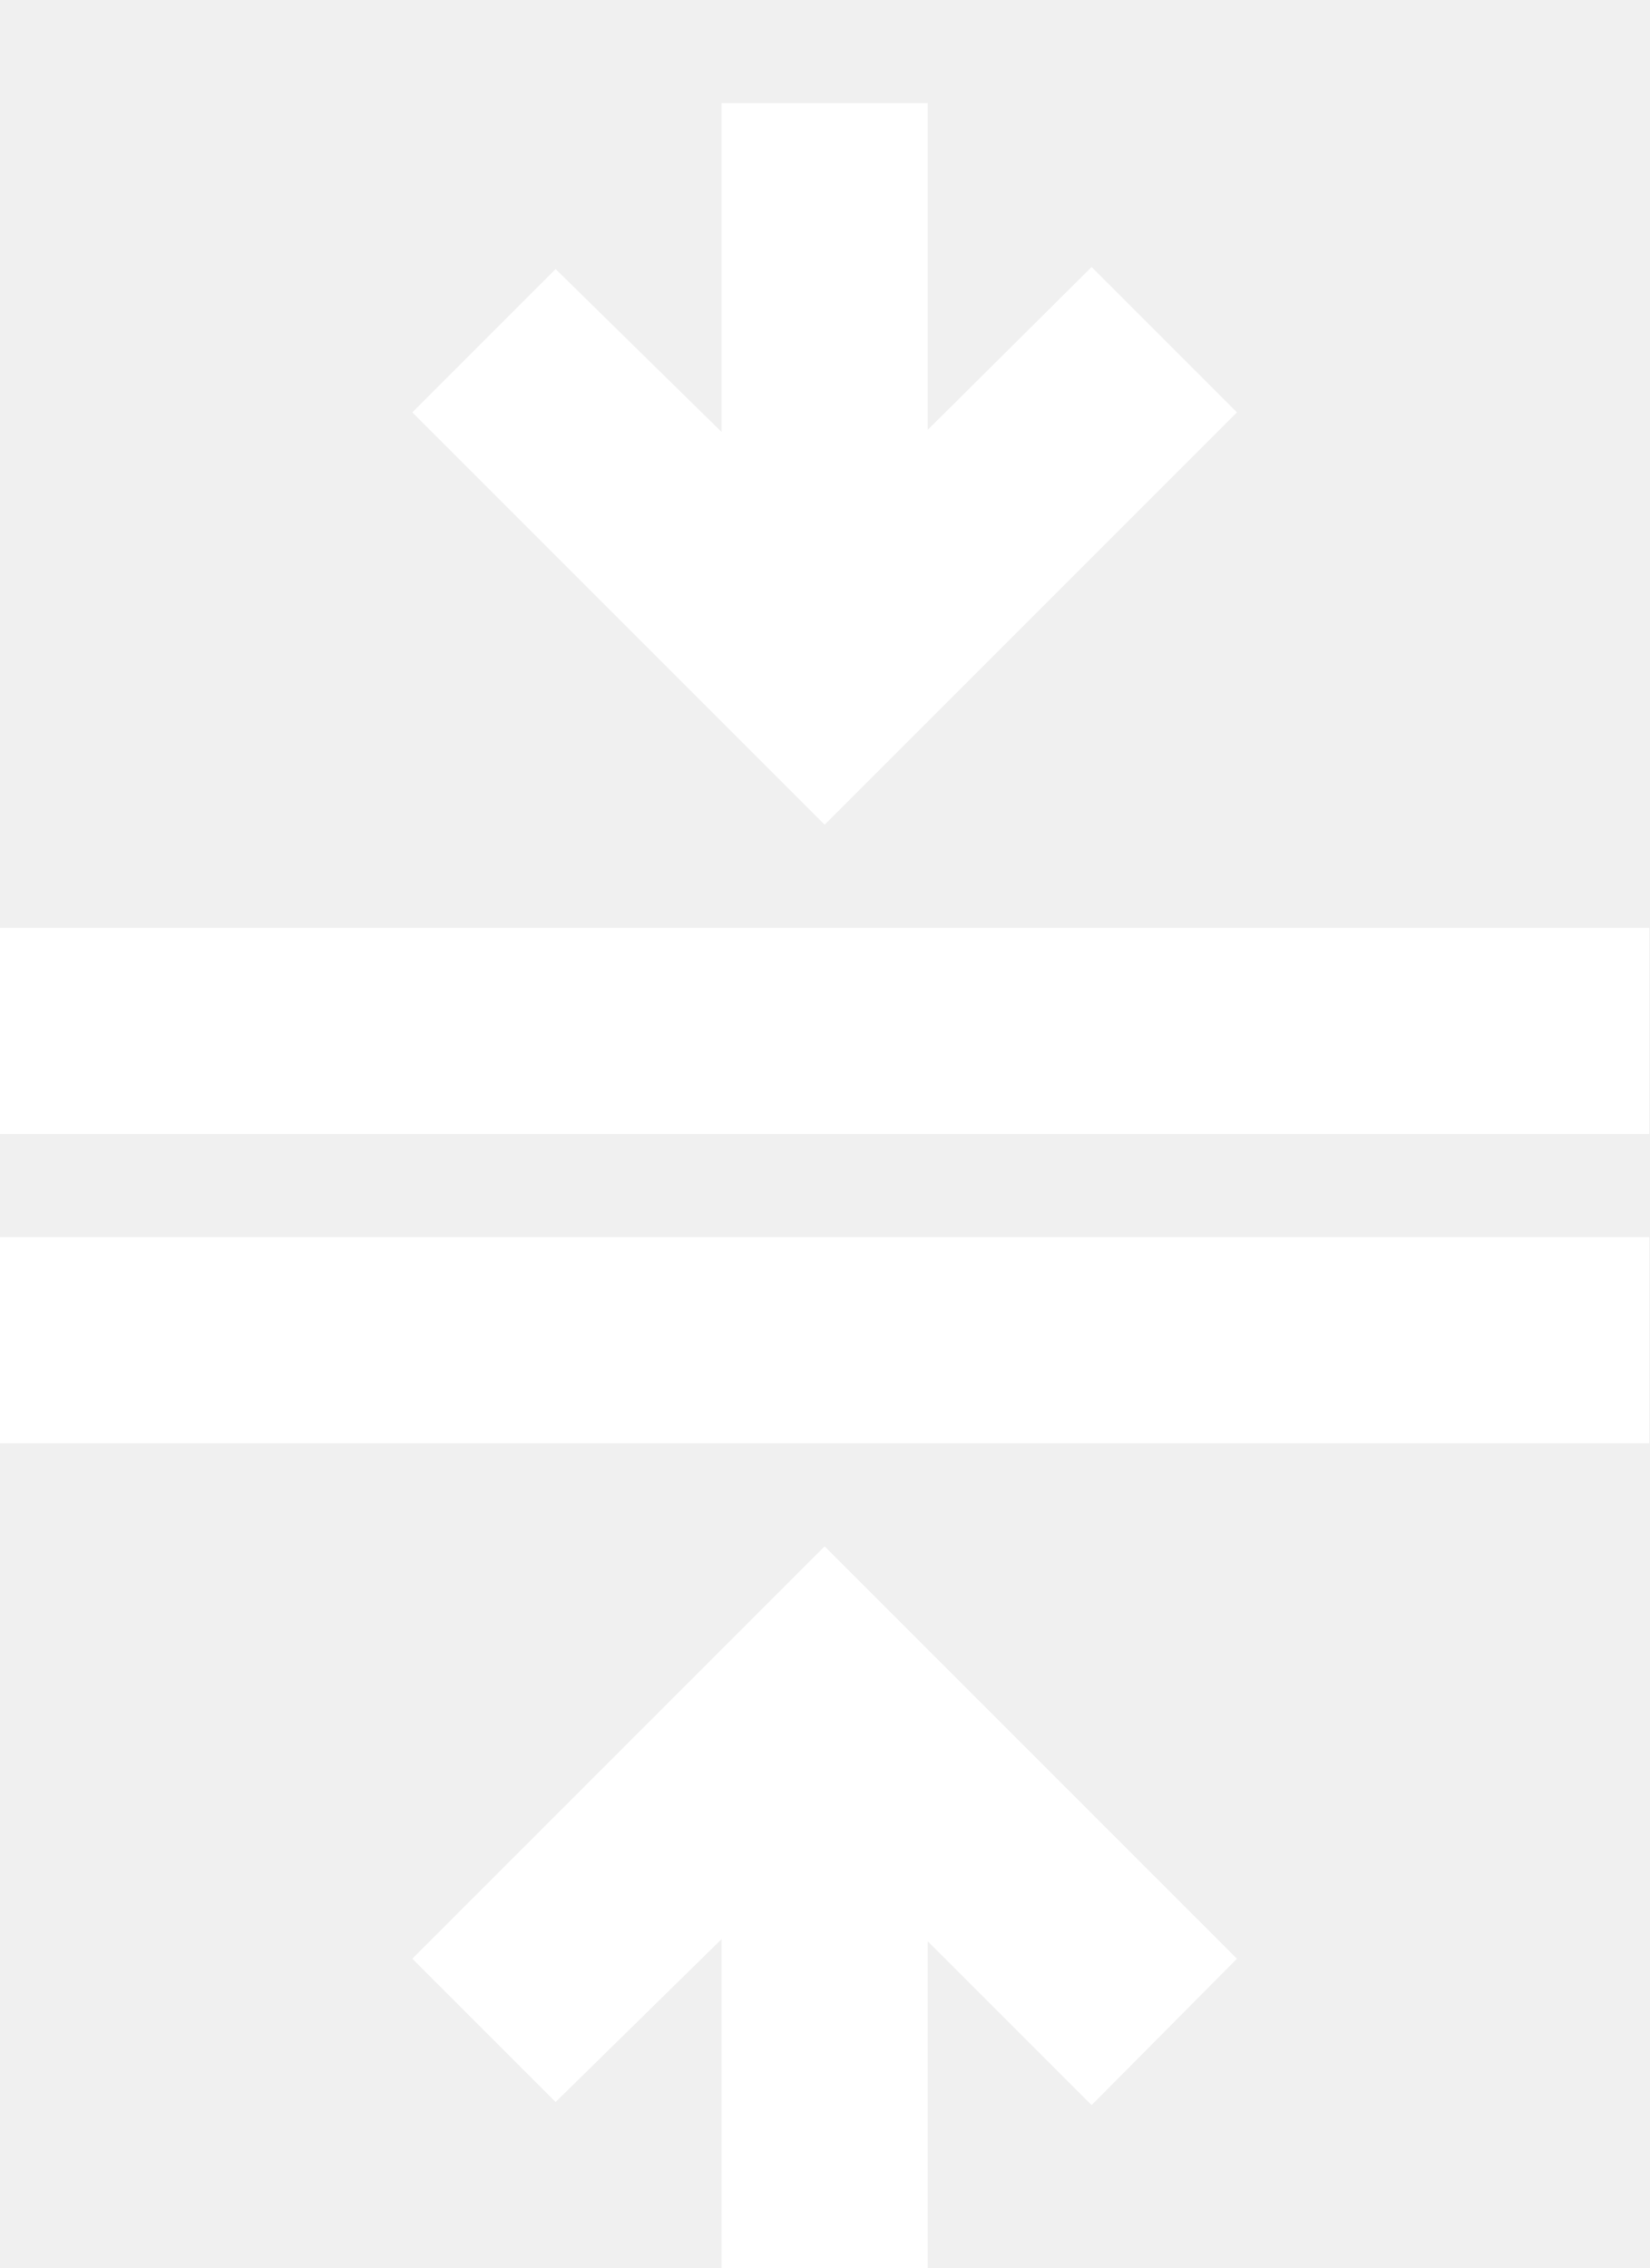
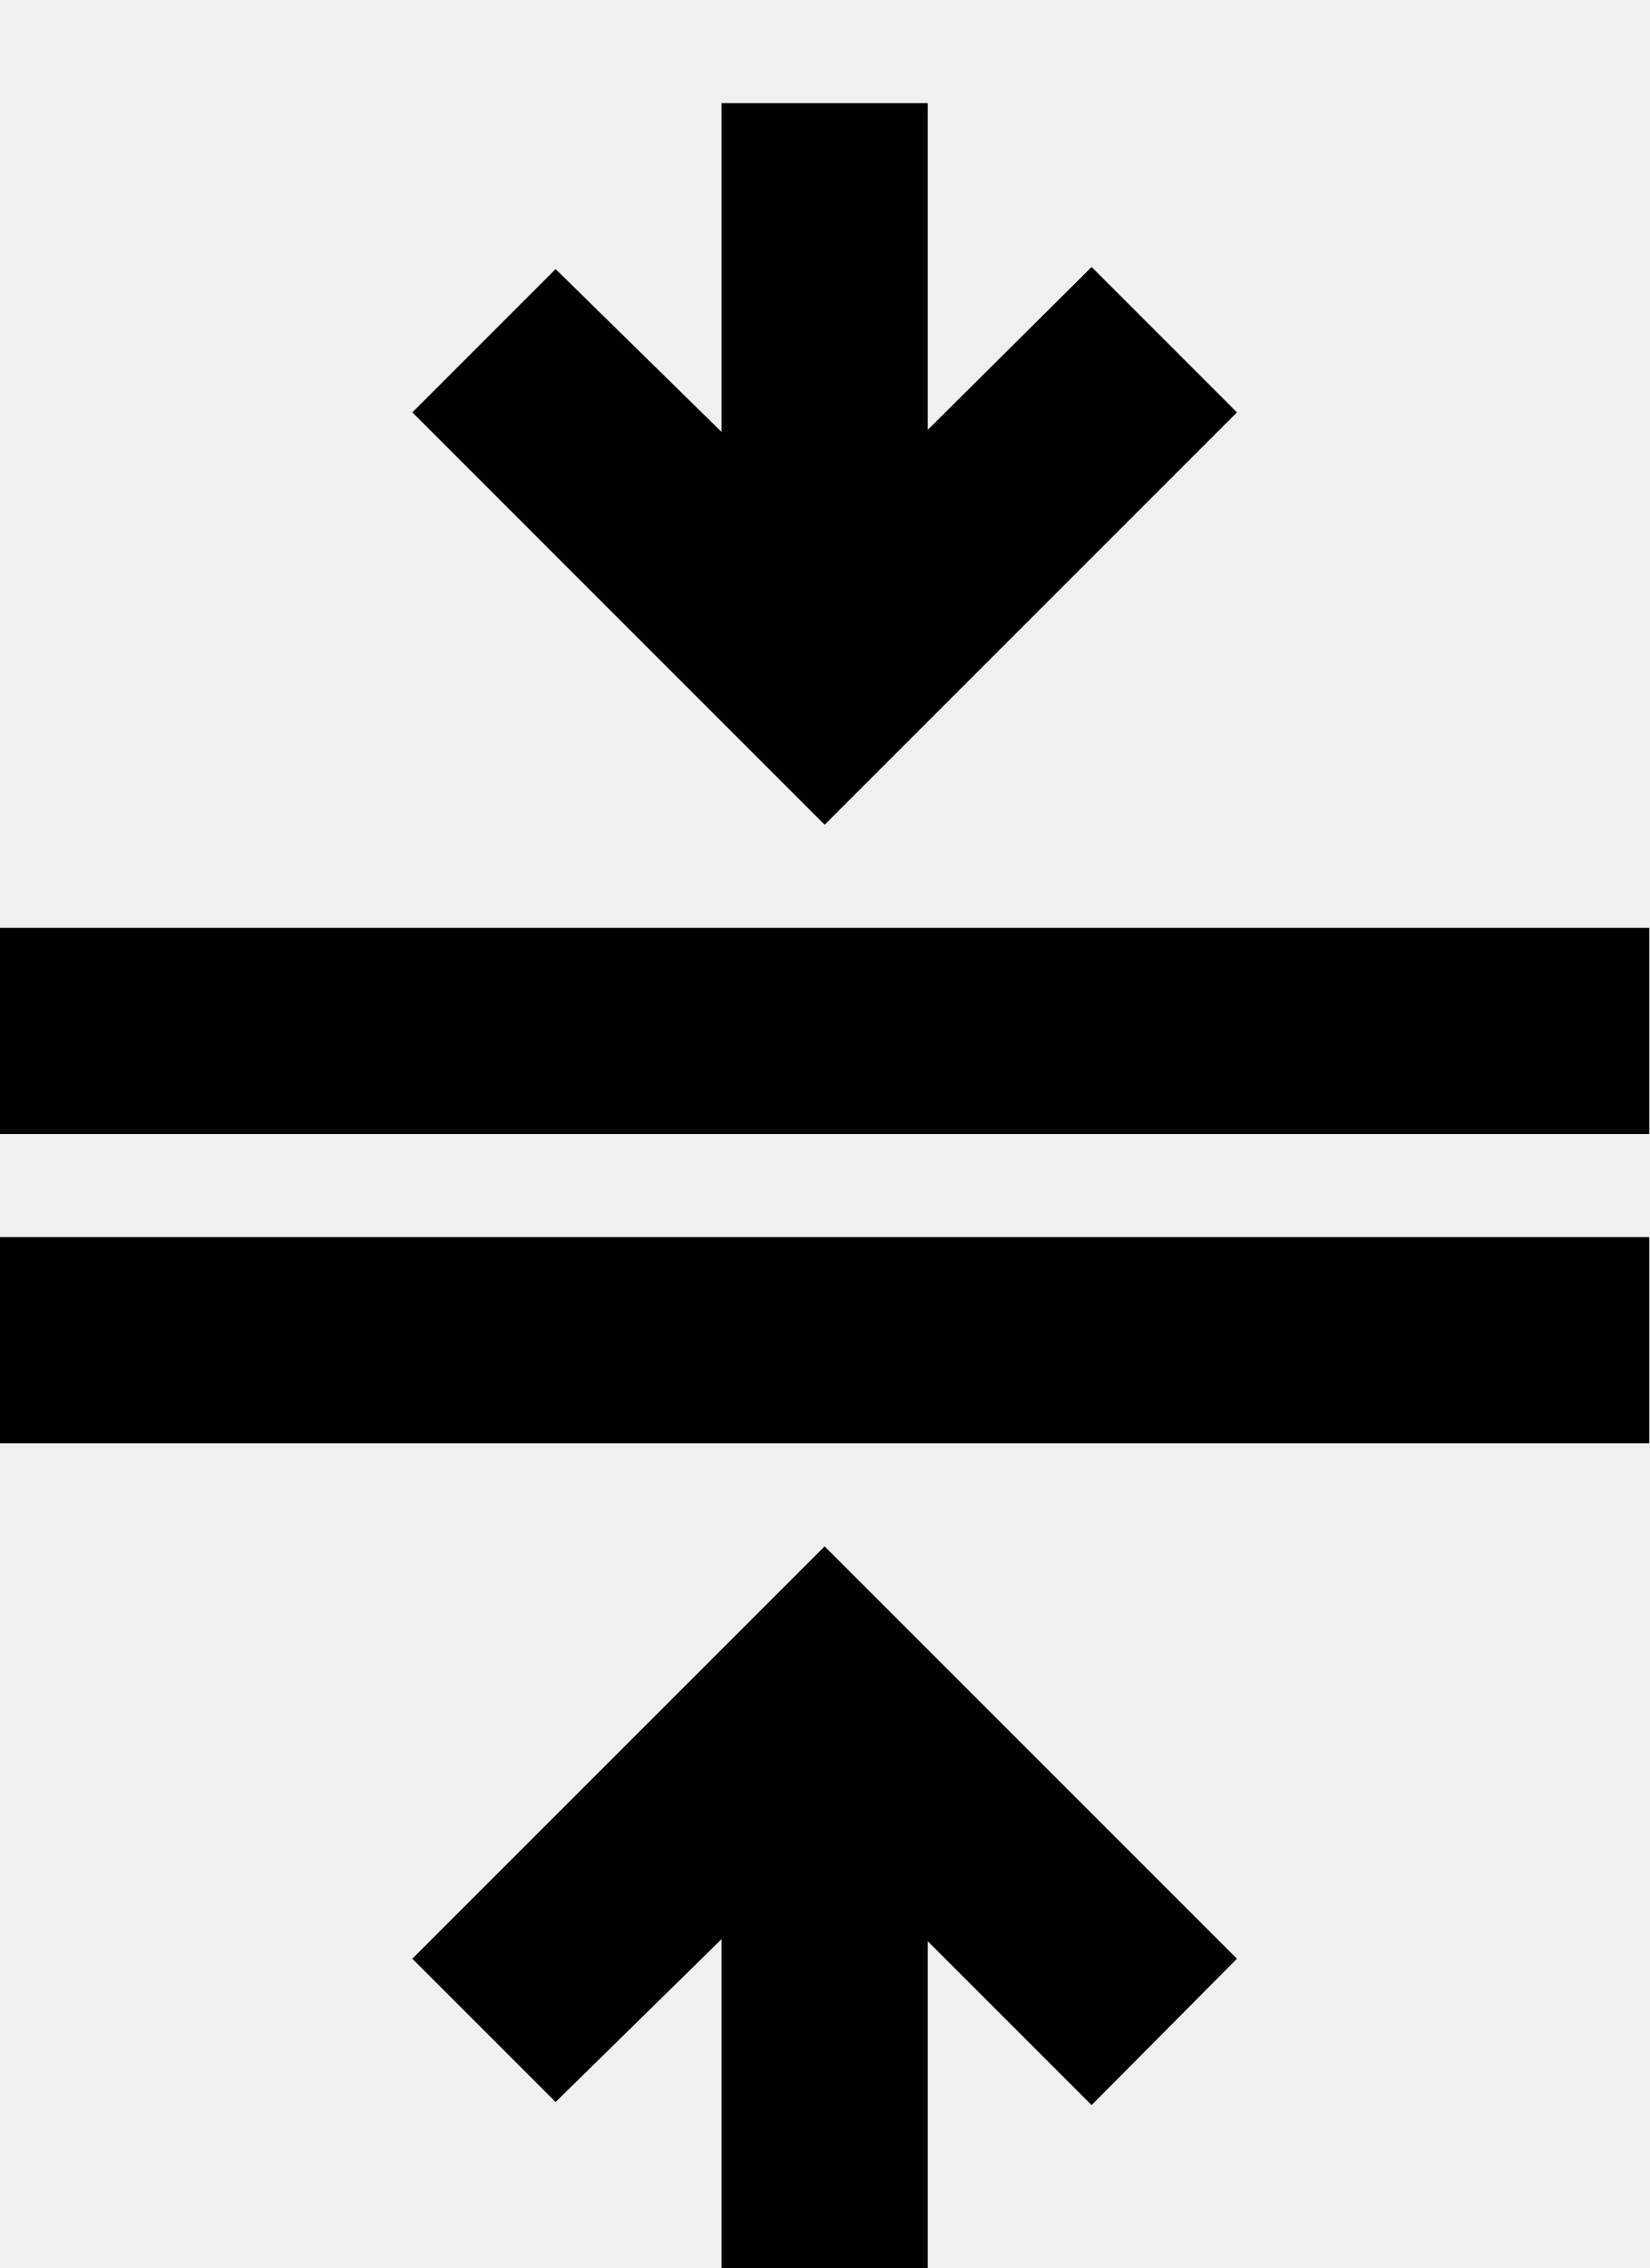
<svg xmlns="http://www.w3.org/2000/svg" width="8" height="11" viewBox="0 0 8 11" fill="none">
  <g clip-path="url(#clip0_6_57)">
-     <path d="M0 4.5V5.5H8V4.5H0ZM6 2L5.295 1.295L4.5 2.085V0.5H3.5V2.095L2.695 1.305L2 2L4 4L6 2ZM0 7H8V6H0V7ZM2 9.5L2.695 10.195L3.5 9.405V11H4.5V9.415L5.295 10.21L6 9.5L4 7.5L2 9.5Z" fill="white" />
+     <path d="M0 4.5V5.5H8V4.5H0ZM6 2L5.295 1.295L4.5 2.085V0.5H3.5V2.095L2.695 1.305L2 2L4 4L6 2ZM0 7H8V6H0V7ZM2 9.5L2.695 10.195L3.5 9.405V11H4.5V9.415L5.295 10.21L6 9.5L4 7.5L2 9.5Z" fill="currentcolor" />
  </g>
  <defs>
    <clipPath id="clip0_6_57">
-       <rect width="8" height="11" fill="white" />
+       <rect width="8" height="11" fill="currentcolor" />
    </clipPath>
  </defs>
</svg>
